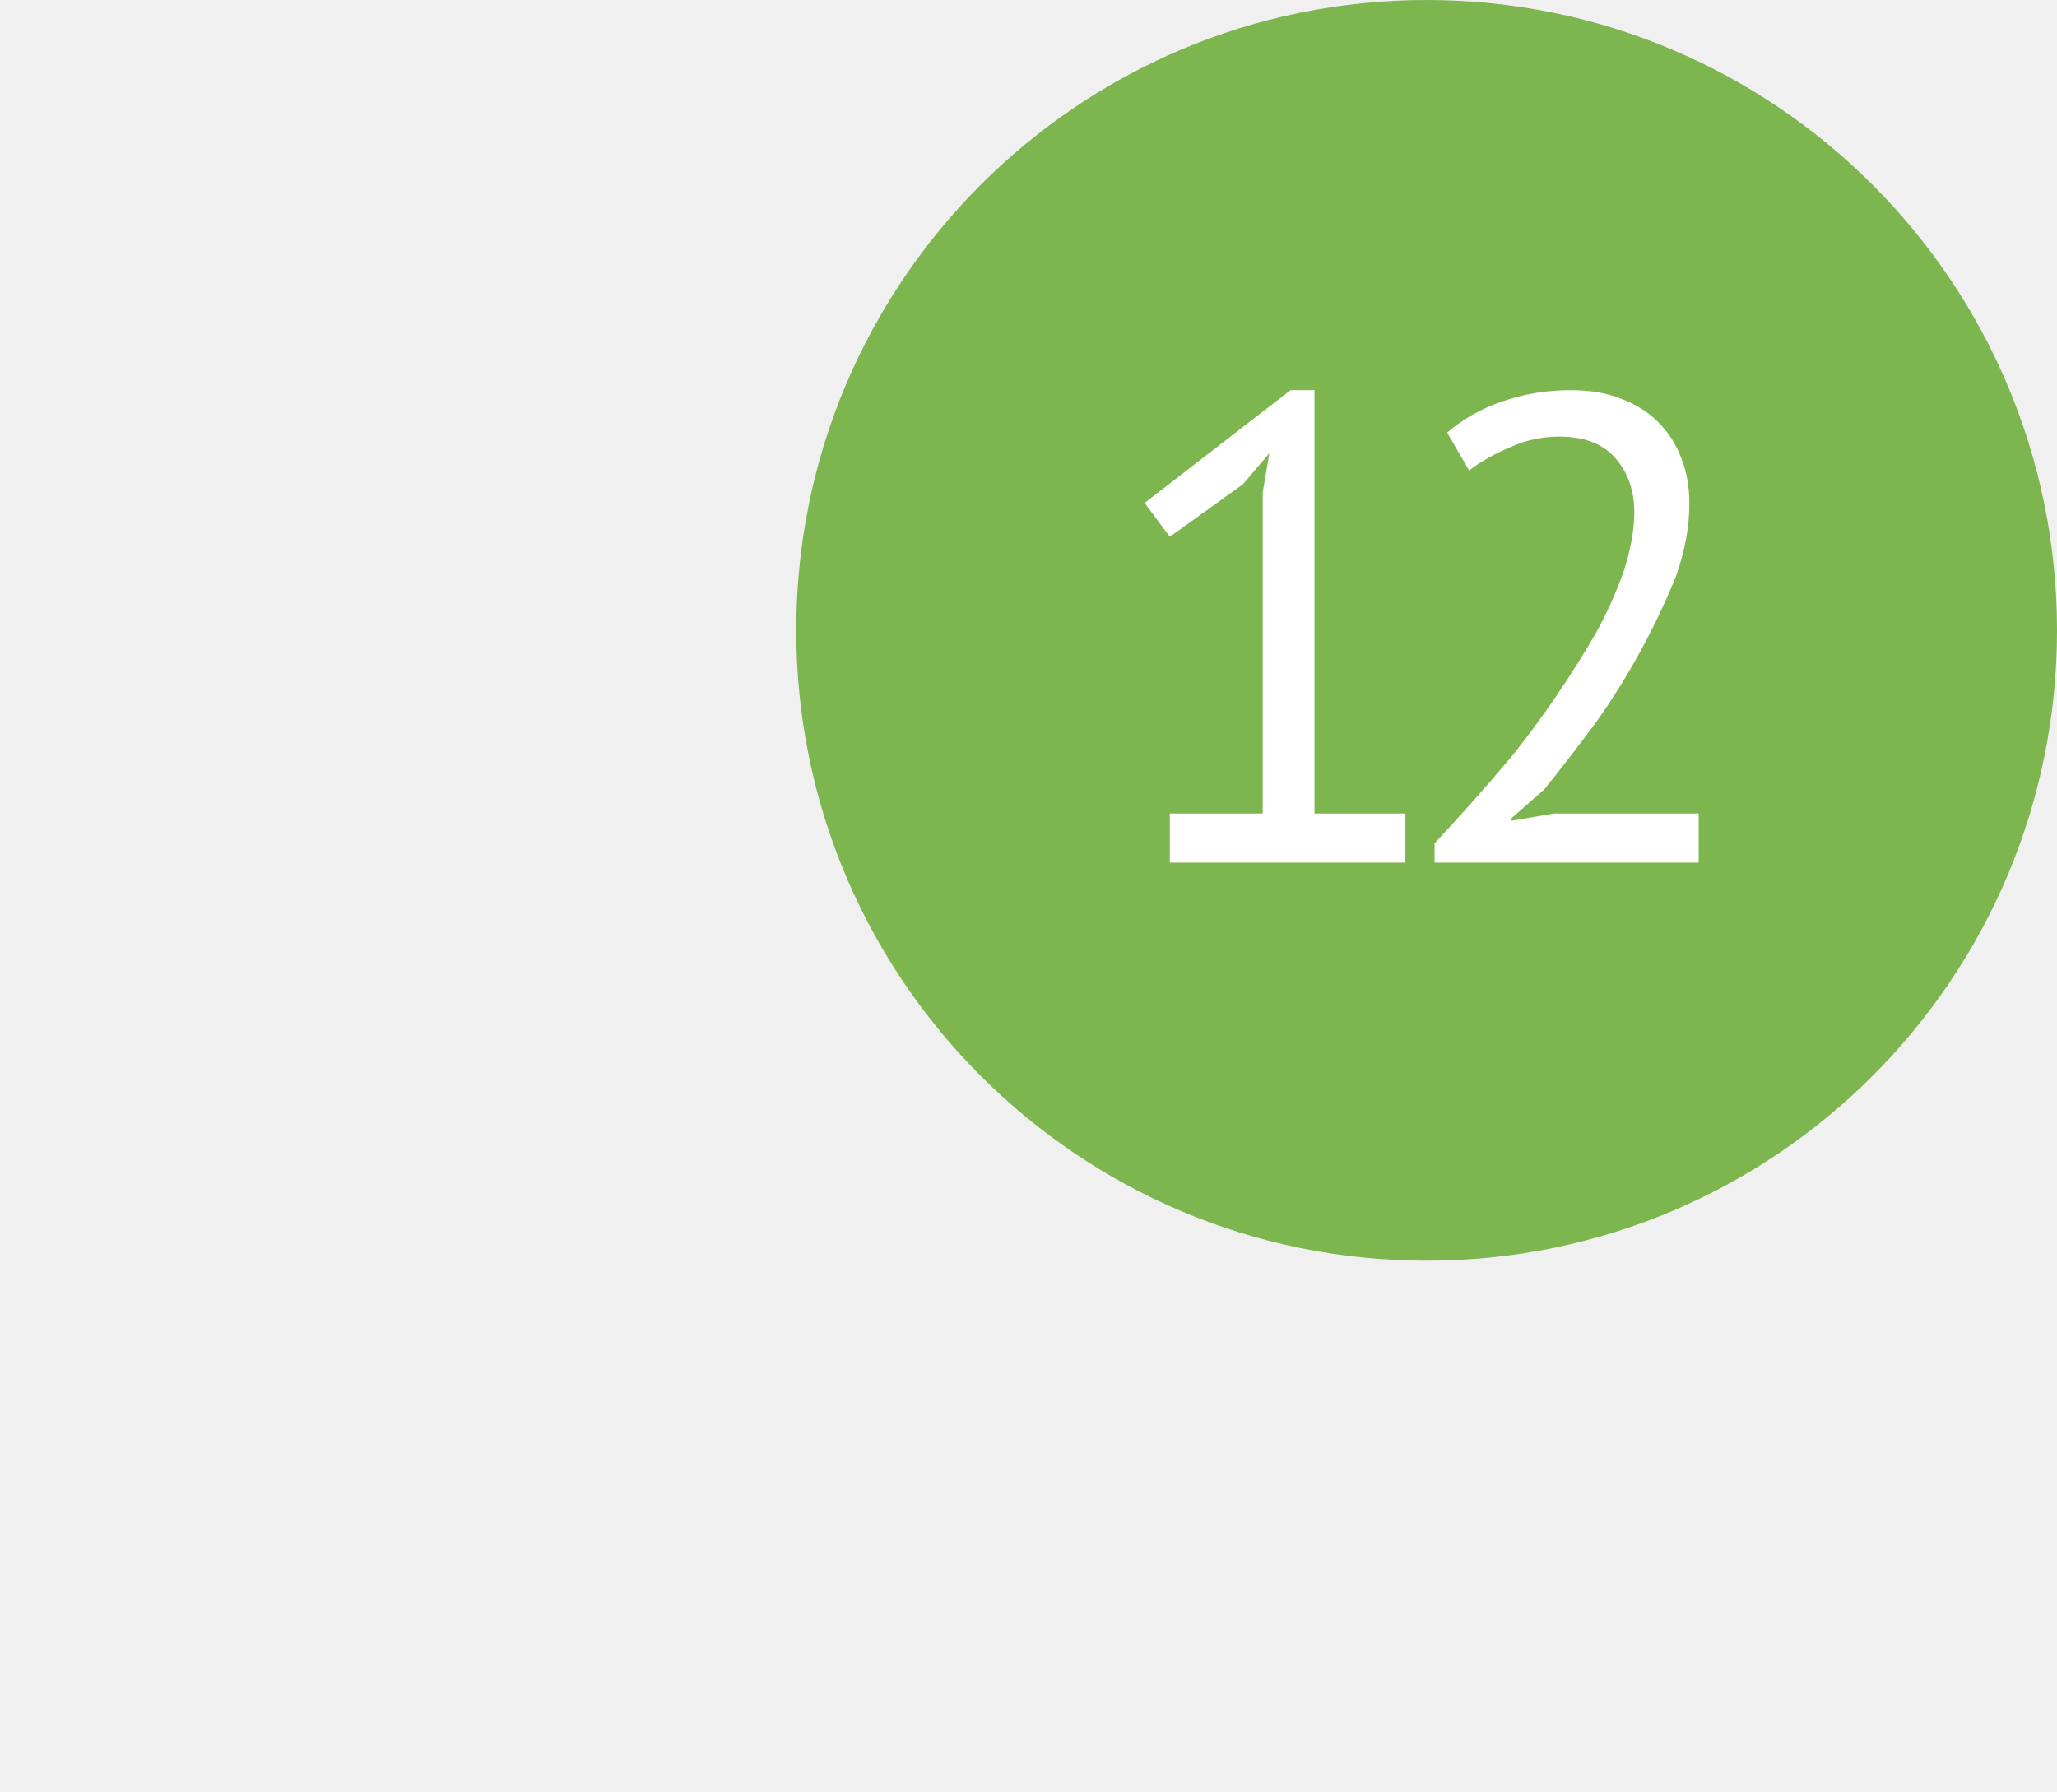
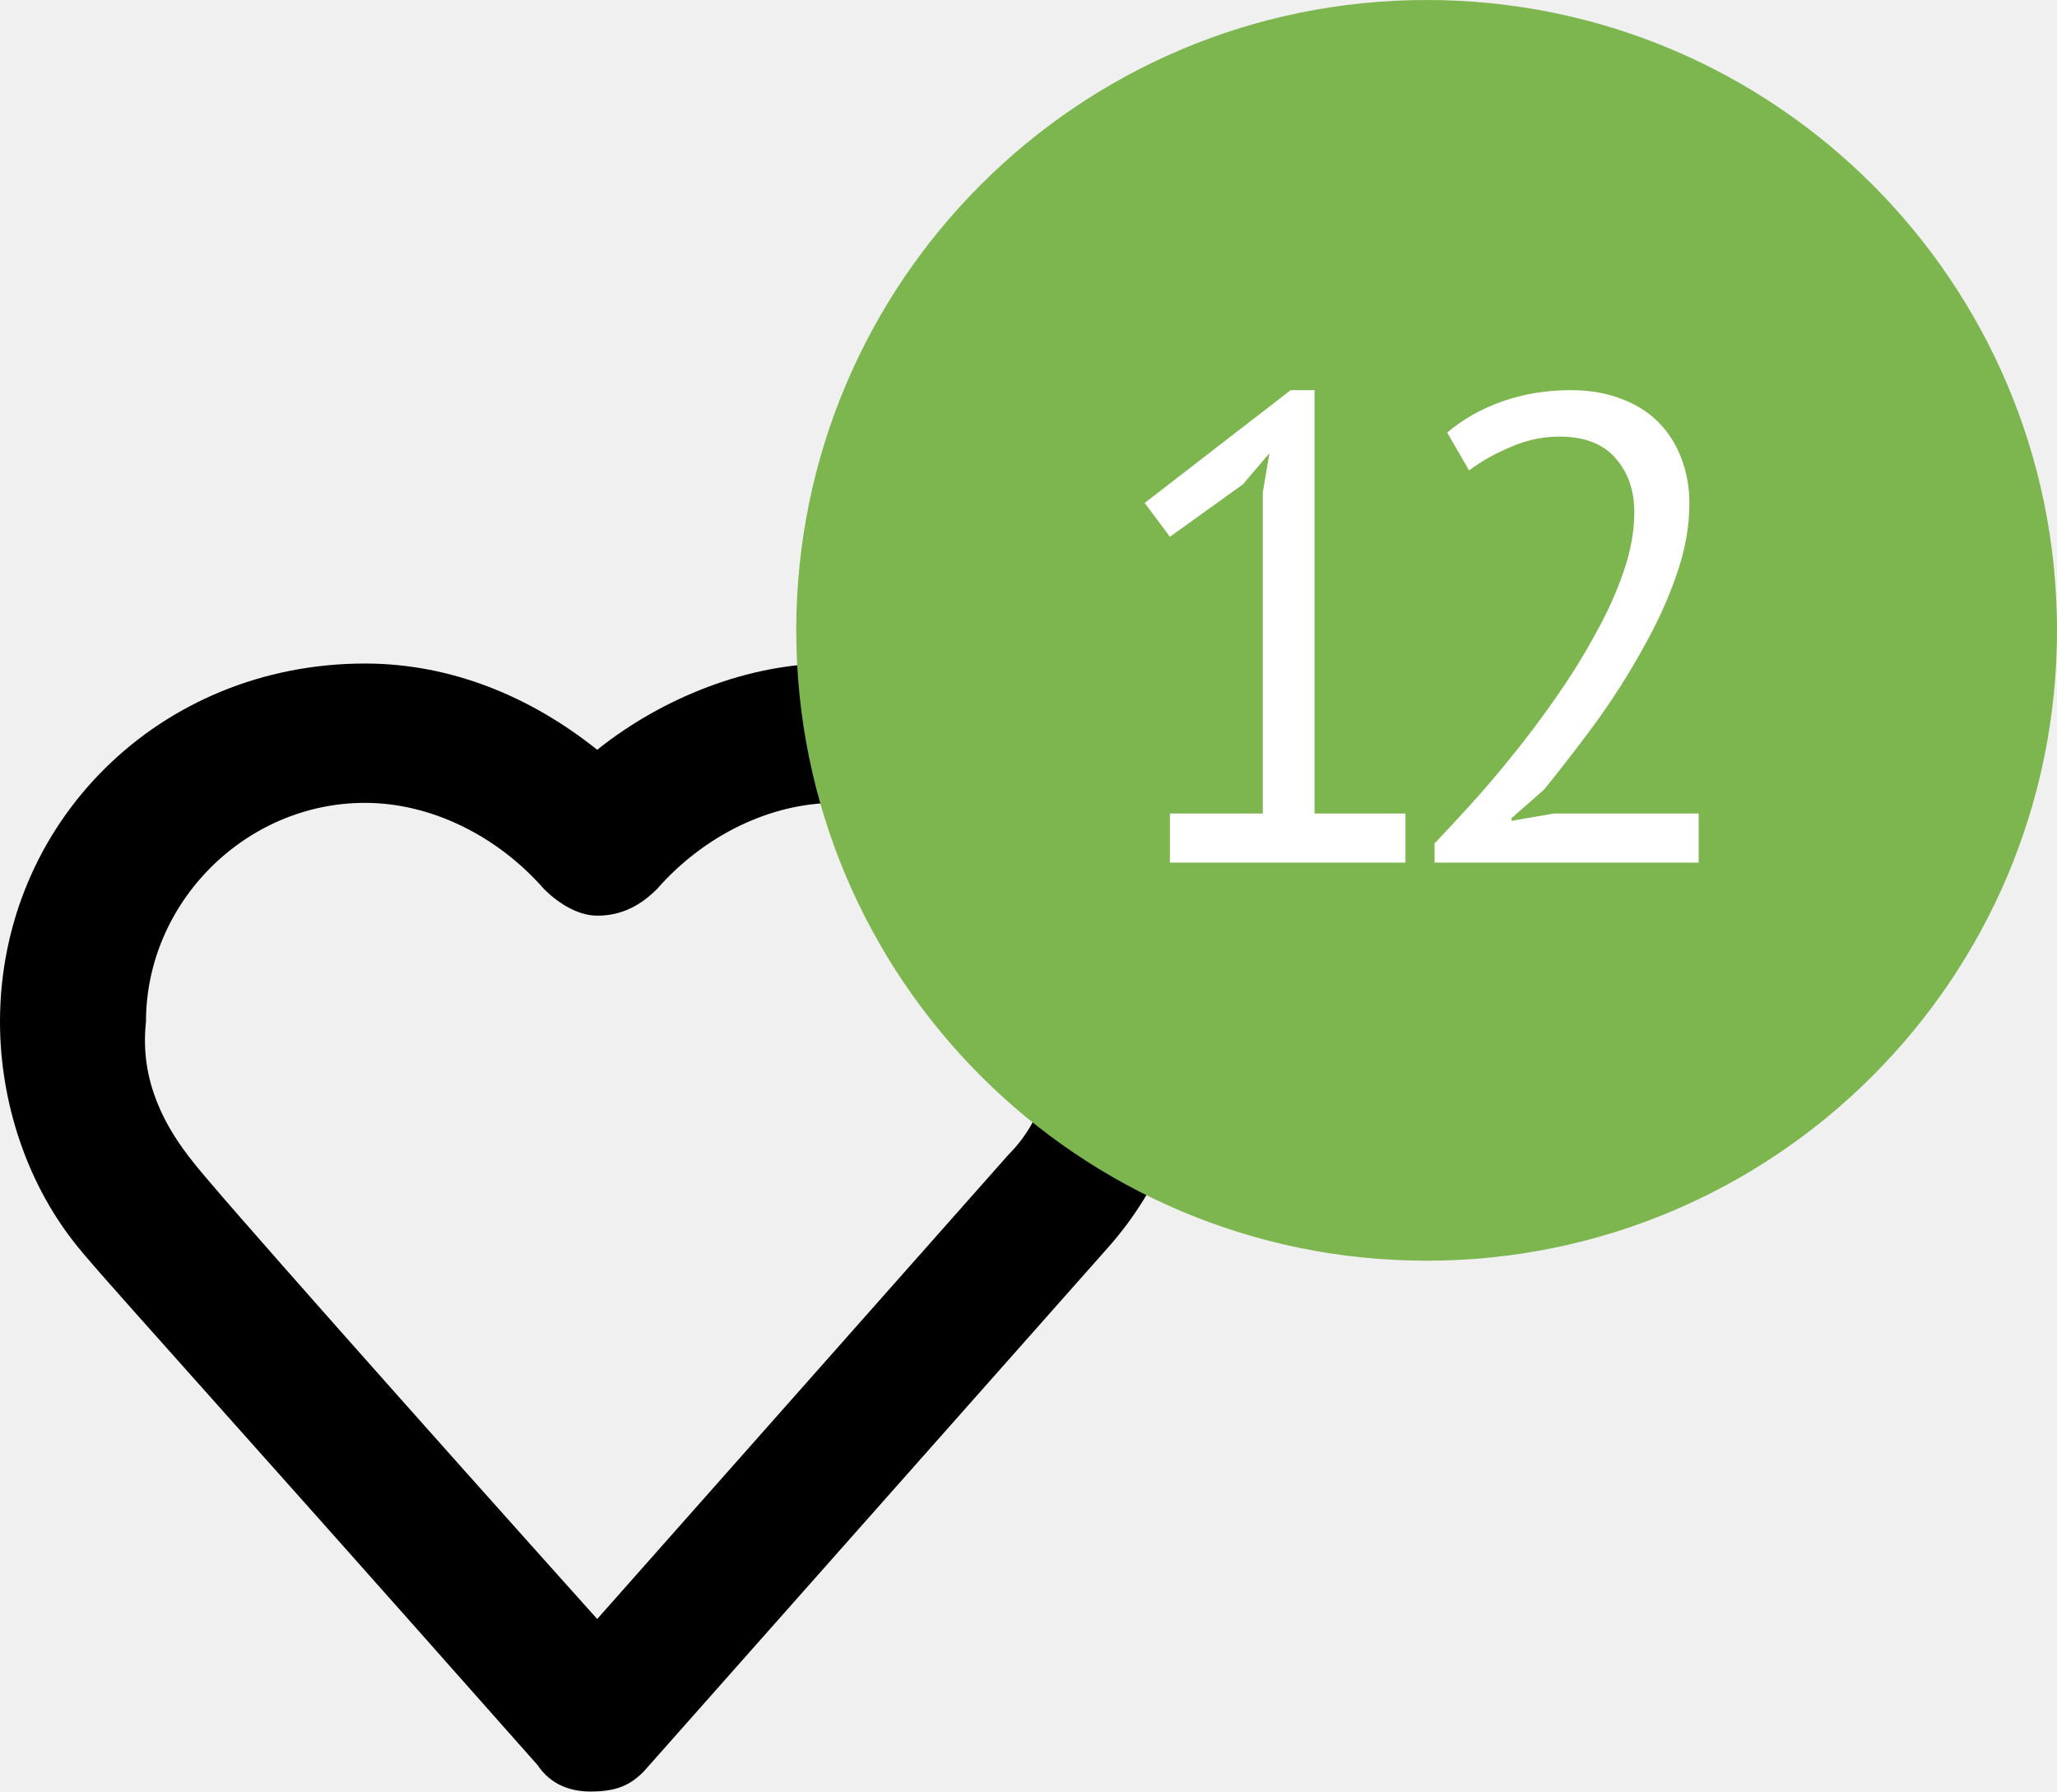
- <svg xmlns="http://www.w3.org/2000/svg" width="31" height="27" fill="none">
-   <path d="M8.9 27a.9.9 0 0 1-.8-.4c-5.4-6.1-6.7-7.5-7-7.9A5.4 5.4 0 0 1 5.5 10c1.3 0 2.5.5 3.5 1.3a5.46 5.46 0 0 1 9 4.1c0 1.3-.5 2.5-1.3 3.4l-7 7.9c-.2.2-.4.3-.8.3Zm-6-9.5c.3.4 3.5 4 6.1 6.9l6.2-7c.5-.5.7-1.2.7-2 0-1.8-1.5-3.3-3.3-3.3-1 0-2 .5-2.7 1.3-.3.3-.6.4-.9.4-.3 0-.6-.2-.8-.4-.7-.8-1.7-1.3-2.7-1.3-1.8 0-3.3 1.5-3.3 3.3-.1.9.3 1.6.7 2.1-.1 0-.1 0 0 0Z" fill="" />
-   <path d="M31 9.5a9.5 9.5 0 1 1-19 0 9.5 9.5 0 0 1 19 0Z" fill="#7DB54F" />
-   <path d="M17.63 12.26h1.4V7.42l.1-.59-.4.47-1.1.79-.38-.51 2.2-1.7h.36v6.38h1.37V13h-3.55v-.74Zm7.83-4.67c0 .35-.07.72-.2 1.09a10.88 10.88 0 0 1-1.21 2.21c-.26.35-.52.69-.78 1.01l-.49.43v.04l.64-.11h2.18V13h-3.98v-.29a33.15 33.15 0 0 0 1.17-1.32 15.09 15.09 0 0 0 1.25-1.83c.18-.32.32-.64.43-.95.1-.31.16-.61.16-.89 0-.33-.1-.6-.28-.81-.19-.22-.47-.33-.85-.33-.25 0-.5.05-.74.16-.24.1-.45.22-.62.35l-.33-.57c.23-.2.51-.36.83-.47.32-.11.66-.17 1.03-.17.29 0 .54.04.76.13a1.5 1.5 0 0 1 .91.9c.08.2.12.43.12.68Z" fill="#fff" />
+ <svg xmlns="http://www.w3.org/2000/svg" width="31" height="27" viewBox="0 0 31 27" fill="none">
+   <path d="M8.9 27C8.6 27 8.3 26.9 8.1 26.6C2.7 20.5 1.4 19.1 1.1 18.7C0.4 17.8 0 16.6 0 15.4C0 12.4 2.4 10 5.5 10C6.8 10 8 10.5 9 11.3C10 10.5 11.3 10 12.5 10C15.5 10 18 12.4 18 15.4C18 16.7 17.5 17.9 16.7 18.8L9.7 26.7C9.5 26.9 9.3 27 8.9 27ZM2.9 17.5C3.2 17.9 6.4 21.5 9 24.4L15.2 17.4C15.7 16.9 15.9 16.2 15.9 15.4C15.9 13.6 14.4 12.1 12.6 12.1C11.6 12.1 10.6 12.6 9.9 13.4C9.6 13.7 9.3 13.8 9 13.8C8.7 13.8 8.4 13.6 8.2 13.4C7.5 12.6 6.5 12.1 5.5 12.1C3.7 12.1 2.2 13.6 2.2 15.4C2.1 16.3 2.5 17 2.9 17.5C2.8 17.5 2.8 17.5 2.9 17.5Z" fill="black" />
+   <path d="M31 9.5C31 14.747 26.747 19 21.5 19C16.253 19 12 14.747 12 9.5C12 4.253 16.253 0 21.5 0C26.747 0 31 4.253 31 9.5Z" fill="#7DB54F" />
+   <path d="M17.631 12.26H19.031V7.42L19.131 6.83L18.731 7.3L17.631 8.09L17.251 7.58L19.451 5.88H19.811V12.26H21.181V13H17.631V12.26ZM25.46 7.59C25.46 7.943 25.393 8.307 25.26 8.68C25.133 9.047 24.963 9.417 24.75 9.79C24.543 10.163 24.31 10.53 24.05 10.89C23.79 11.243 23.53 11.58 23.27 11.9L22.78 12.33V12.37L23.42 12.26H25.6V13H21.62V12.71C21.767 12.557 21.943 12.367 22.15 12.14C22.357 11.913 22.57 11.663 22.79 11.39C23.017 11.11 23.237 10.817 23.45 10.51C23.67 10.197 23.867 9.88 24.04 9.56C24.22 9.24 24.363 8.923 24.47 8.61C24.577 8.297 24.63 8 24.63 7.72C24.63 7.393 24.537 7.123 24.35 6.91C24.163 6.69 23.88 6.58 23.5 6.58C23.247 6.58 23 6.633 22.76 6.74C22.52 6.84 22.313 6.957 22.14 7.09L21.81 6.52C22.043 6.32 22.32 6.163 22.64 6.05C22.96 5.937 23.303 5.88 23.67 5.88C23.957 5.88 24.21 5.923 24.43 6.01C24.65 6.09 24.837 6.207 24.99 6.36C25.143 6.513 25.26 6.697 25.34 6.91C25.42 7.117 25.46 7.343 25.46 7.59Z" fill="white" />
</svg>
